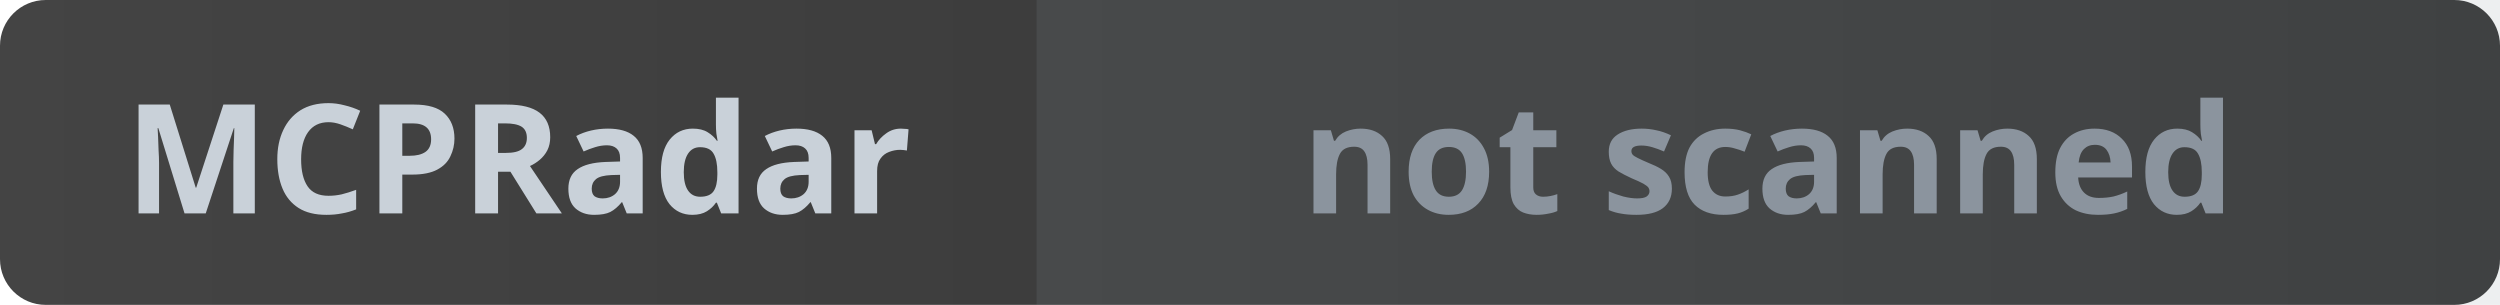
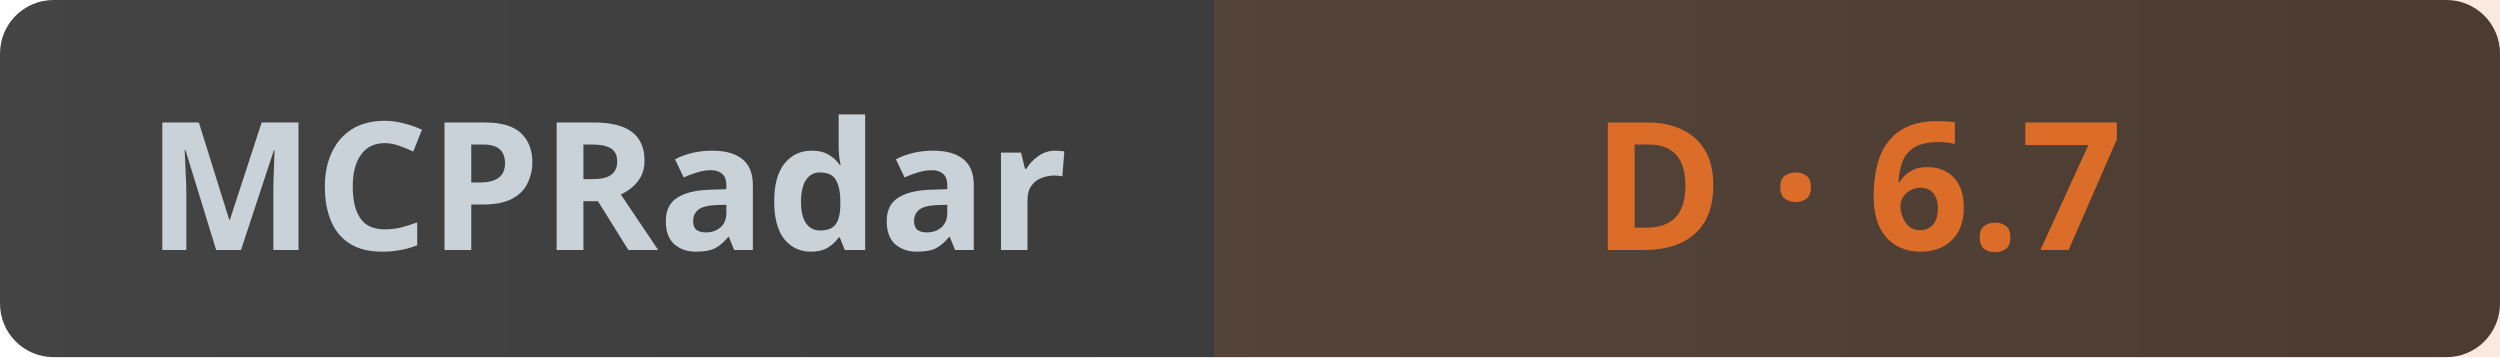
- <svg xmlns="http://www.w3.org/2000/svg" width="164" height="20" role="img" aria-label="MCPRadar Security: not scanned">
+ <svg xmlns="http://www.w3.org/2000/svg" width="140" height="20" role="img" aria-label="MCPRadar Security: D - 6.7/10">
  <linearGradient id="bg" x1="0" y1="0" x2="1" y2="0">
    <stop offset="0%" stop-color="#444" />
    <stop offset="100%" stop-color="#333" />
  </linearGradient>
-   <rect width="164" height="20" rx="3" fill="url(#bg)" />
-   <rect x="68" width="96" height="20" fill="#8b949e" fill-opacity="0.15" />
+   <rect width="140" height="20" rx="3" fill="url(#bg)" />
+   <rect x="68" width="72" height="20" fill="#db6d28" fill-opacity="0.15" />
  <text x="34" y="14" fill="#c9d1d9" font-size="10" font-family="sans-serif" text-anchor="middle" font-weight="600">MCPRadar</text>
-   <text x="116" y="14" fill="#8b949e" font-size="10" font-family="sans-serif" text-anchor="middle" font-weight="600">not scanned</text>
+   <text x="104" y="14" fill="#db6d28" font-size="10" font-family="sans-serif" text-anchor="middle" font-weight="600">D · 6.7</text>
</svg>
